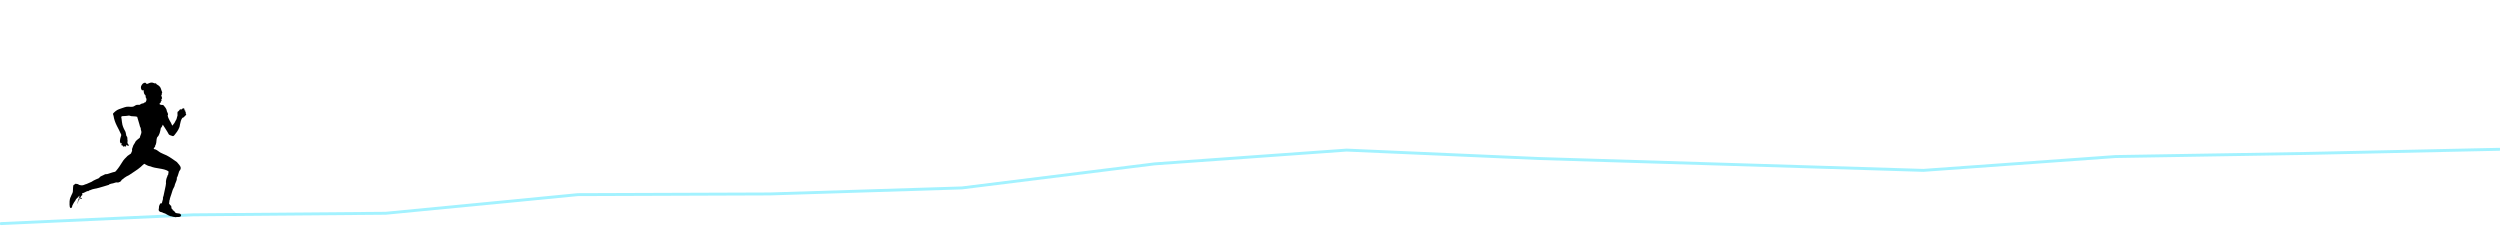
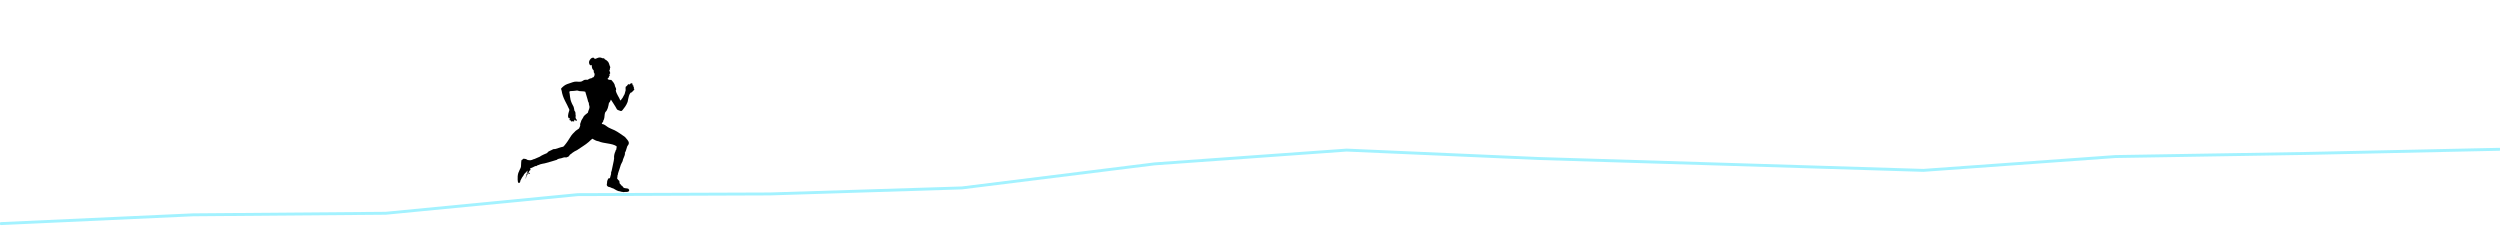
<svg xmlns="http://www.w3.org/2000/svg" id="Ebene_1" data-name="Ebene 1" viewBox="0 0 1920 184.31">
  <defs>
    <style>
      .cls-1 {
        fill-rule: evenodd;
      }

      .cls-2 {
        fill: none;
        stroke: #a3f2ff;
        stroke-linecap: round;
        stroke-linejoin: round;
        stroke-width: 2.25px;
      }
    </style>
  </defs>
  <polyline class="cls-2" points=".82 171.72 148.32 164.98 296.24 163.79 443.75 149.48 591.25 148.95 738.76 144.32 886.67 125.86 1034.18 115.27 1181.69 121.73 1477.11 130.85 1624.61 120.23 1772.13 117.82 1919.63 114.65" />
-   <path class="cls-1" d="M124.62,70.97c-.72.63.06,1.69-.8,2.24.23.86.43,1.45.7,2.19-.13.32-.34.56-.6.75.07.46.03.71.2,1.15-.12.3-.36.47-.6.65-.09.14.03.32,0,.65-.33.45-.95.61-1.05,1.3.51.67,2,.79,2.89.75,1.09,1.14,2.04,2.31,2.64,3.84-.09.9.62,1.7.9,2.59.16.51.25,1.16-.15,1.54.51,2.99,2.58,5.2,3.49,7.77.58-.07.69-.65,1-1.05.24-.31.48-.52.7-.85.39-.59.69-1.27,1.05-1.99.16-.32.42-.62.55-.95.17-.43.25-1,.4-1.49.15-.5.34-1,.4-1.44.11-.81-.25-1.73.1-2.79.89-.44,1.37-1.29,1.94-2.04.29.1.41.35.65.5.47-.46.99-.86,1.64-1.15.85.07,1.45.68.8,1.35.33.27.83.37,1,.8-.13.12-.07.43-.25.5.38.28.72.68.35,1.2.08.3.32.45.45.7-.09.21-.14.46-.2.7-1.04.57-1.31,1.91-2.74,2.09-1.08,1.38-1.5,3.34-1.89,5.28-.12.61-.16,1.23-.35,1.79-.22.66-.56,1.29-.85,1.89-.54,1.13-1.4,2.24-2.19,3.24-.4.51-.79,1.11-1.2,1.49-.66.62-1.1.36-2.04,0-.77-.29-1.44-.45-1.89-.95-.19-.2-.37-.63-.55-.95-.19-.34-.37-.69-.55-1-1.14-1.95-2.45-3.76-3.54-5.53-.44.89-.67,1.99-1.49,2.49-.53,2.78-.99,5.62-2.79,7.12-.86,1.7-.37,3.89-1.15,5.78-.49.33-.31.93-.5,1.39-.25.64-1.05,1.04-1.05,1.84.33.27.75.2,1.2.35,1.46.49,2.65,1.77,4.08,2.54,1.44.77,3.09,1.39,4.53,2.04,1.52.69,2.78,1.65,4.13,2.49.65.41,1.29.87,1.94,1.35.65.48,1.42.89,1.94,1.35.27.24.51.63.8.95.57.64,1.03,1.17,1.54,1.94.53.8.87,1.74.3,2.89-.25.5-.73.86-.95,1.44-.51,1.38-.8,2.99-1.49,4.38-.23.46-.66.71-.15,1.05-.34,2.3-1.57,3.71-1.94,5.98-.42.89-.99,1.8-1.35,2.74-.38,1.01-.77,2.39-1.15,3.64-.32,1.07-.83,2.17-1.05,3.24-.08.43.01.84-.3,1.1,0,.83-.23,1.8-.3,2.59.39.29.59.86.95,1.2.22.2.53.26.65.5.41.8-.17,2.33,1.05,2.54,0,.34.14.48.15.7.19.33.53.26.8.45.63.44.91,1.35,1.59,1.74,1.08.39,2.27.24,3.39.65.09.44.67.56.7,1.05.02.4-.28.7-.5,1.05-1.24.64-2.65.19-3.89.5-.69-.08-1.45-.37-1.99-.3-.12-.06-.26-.1-.35-.2-2.5-.19-3.87-1.51-5.68-2.39-.84-.06-1.5-.6-2.34-.9-.53-.19-1.11-.15-1.54-.4-.37-.21-.87-.77-.95-1.3-.06-.4.08-.88.15-1.2.13-.6.05-1.38.15-1.79.19-.77.64-1.51,1-2.09.2.01.3-.06.4-.15.23.02.34.16.6.15.29-.5.37-1.16.55-1.84.21-.81.63-1.66.4-2.29.16-.33.05-1.07.4-1.35.49-2.54,1.09-5.32,1.69-7.97.13-.59.27-1.39.3-2.14,0-.26-.11-.52-.1-.8.03-.97.26-2.22.6-3.24.09-.28.3-.52.4-.8.11-.33.09-.72.2-.95.11-.22.43-.32.5-.6.1-.42.15-1.06.25-1.54.09-.46.23-.71-.05-1.2-3.58-2.36-9.67-1.89-13.75-3.74-2-.26-3.32-1.2-4.78-1.99-.99.72-1.82,1.62-2.74,2.44-2.7,2.4-6.09,4.22-9.02,6.33-1.33.51-2.38,1.29-3.54,2.04-.39.25-.63.54-1,.85-.25.21-.6.32-.85.55-.37.34-.53.89-.9,1.25-.53.5-1.37.65-2.04.95-1.53-.41-2.57.28-3.84.6-.95.24-1.9.28-2.79.7-.15.13-.3.26-.4.45-2.84.85-6.09,1.92-9.42,2.74-1.1.27-2.3.35-3.29.7-.92.33-1.69.73-2.59.95-.18.17-.37.32-.55.5-.16-.04-.37-.03-.5-.1-1.57.44-2.58,1.48-4.23,1.69-.11.61.15.78.25,1.35-.88.31-1.16,1.23-1.59,1.99.09.29.25.51.55.6.26-.08.18-.22.25-.45.15,0,.14.16.35.1.15.44-.16.64-.45.8-.94,0-1.11-.71-1.15-1.49-.26.6-.41,1.32-.4,2.19-.14.18-.43.2-.65.3-.21,1-.31,2.11-.75,2.89.26-1.19.31-2.05.45-3.29.21-.22.44-.11.6-.4-.3-.88.4-1.83.6-2.69-.33-.03-.47.51-.85.6-.06.29-.29.41-.35.7-.21.03-.29.17-.5.2-.26.38-.49.8-.95,1-.37.98-1.02,1.81-1.64,2.64-.59.79-.82,1.77-1.39,2.64.06.45-.17.97-.35,1.35-.26.16-.55.29-.85.4-.75-.47-.77-1.48-.85-2.64-.12-1.67.04-3.64.5-5.13.11-.35.35-.74.5-1.1.16-.37.3-.74.45-1.1.36-.84.97-1.67,1.1-2.74.17-1.5.02-3.27.4-4.88.23-.32.7-.49,1-.6.02-.26.22-.34.35-.5.82.08,1.55.02,2.29.3.25.1.39.37.65.5.39.19.77.07,1.15.3.24-.07.35.05.55-.05.21-.02.19.18.35.2.76-.25,1.9-.16,2.49-.75,1.06-.15,2.03-.7,3.09-1.15.67-.28,1.38-.54,1.99-.85.45-.23.88-.58,1.35-.85.9-.53,1.85-.89,2.84-1.35.5-.23,1.12-.39,1.49-.65.39-.27.63-.83,1.1-1.15.27-.18.68-.35,1.05-.55.36-.2.74-.34,1.1-.5.92-.42,1.73-1.13,2.89-.85,1.65-.5,3.06-1.02,4.73-1.49.54-.15,1.18-.17,1.64-.4.25-.12.73-.73,1.05-1.1,1.67-1.95,2.99-4.07,4.38-6.28.27-.42.55-.89.85-1.3.64-.88,1.29-1.54,2.09-2.29.4-.38.72-.83,1.1-1.15.81-.68,1.78-1.12,2.64-1.84.22-.87.8-1.46.9-2.29.03-.26-.12-.53-.1-.8.04-.59.3-1.23.55-1.79.34-1.86,1.61-2.77,2.19-4.38.9-1.12,2.11-1.95,3.24-2.84.26-1.58,1.15-2.79,1.25-4.23.05-.71-.42-1.71-.5-2.44-.03-.29.06-.6,0-.85-.07-.26-.35-.45-.45-.7-.25-.59-.35-1.33-.55-1.99-.56-1.87-1.19-3.96-1.74-5.88-1.27-.49-2.86-.27-4.48-.5-.58-.08-1.12-.39-1.64-.45-.4-.04-.91.1-1.39.15-.46.05-.93.08-1.39.15-1.02.16-1.83,0-2.59.15-1.17.24-.67,1.05-.5,2.14.26,1.64.26,3.03.65,4.48.58,2.13,1.51,3.89,2.39,5.48.08.56.24,1.03.35,1.54.1.46.1.98.25,1.39.12.33.46.54.6.85.42.95.04,2.05.45,3.24-.3.38-.26,1.38.1,2.09.1.21.33.38.5.6.37.48.43.74-.15,1-.6-.23-1.24-.42-1.54-.95-.13.44-.14.79-.05,1.15-.28.34-1.12.53-1.3-.05-.12.25-.39.34-.6.5-.26-.09-.45-.25-.65-.4-.03-.33.03-.48-.05-.7-.15,0-.38.18-.6.35-.26-.18-.3-.59-.55-.8.17-.41.31-.85.45-1.3-.27.1-.43.3-.75.35-1.26-.94-.65-3.32-.2-4.88.15-.52.43-1.1.45-1.54.02-.5-.44-1.24-.75-1.84-.33-.65-.6-1.31-.85-1.84-.58-1.25-1.25-2.39-1.79-3.49-1.23-2.46-2.15-4.99-2.54-7.72-.21-.41-.42-1.02-.4-1.64,1.26-1.38,2.73-2.68,4.63-3.39.92-.34,1.92-.67,2.94-1,.96-.31,1.96-.73,2.94-.85,1.58-.19,3.22.23,4.73-.05,1.06-.19,1.9-1.17,2.94-1.39.48-.1,1.49-.08,2.09,0,.64-.4,1.35-.75,2.04-1.1.68.26.92-.35,1.49-.25.15-.15.19-.41.35-.55.33-.02.47-.02.7-.05.68-.81,1.15-1.99.7-3.09-.11-.26-.36-.46-.45-.75-.13-.44.07-1.02-.1-1.44-.15-.39-.63-.58-.85-.95-.11-.19-.28-.6-.35-.85-.23-.8-.26-1.47-.25-2.24-.34-.09-.81.18-1.25.1-.73-.81-1.12-1.95-.7-3.29.14-.43.93-1.55,1.3-1.89.4-.37,1.36-.75,1.74-.7.58.09.83.69,1.3,1,1.03-.18,2.01-.86,3.09-1.05,1-.17,2.06.16,3.04.6.32-.16.53-.06.95,0,.17.23.37.43.5.7.99.46,1.89,1.18,2.54,1.94.04.05.12.15.15.2.77,1.23.93,2.79,1.64,4.08Z" />
+   <path class="cls-1" d="M468.77,51.72c-.72.63.06,1.69-.8,2.24.23.86.43,1.45.7,2.19-.13.32-.34.56-.6.75.07.46.03.71.2,1.15-.12.3-.36.47-.6.65-.09.14.03.32,0,.65-.33.45-.95.61-1.05,1.3.51.67,2,.79,2.89.75,1.09,1.14,2.04,2.31,2.64,3.84-.09.9.62,1.7.9,2.59.16.51.25,1.16-.15,1.54.51,2.99,2.58,5.2,3.49,7.77.58-.07.69-.65,1-1.05.24-.31.48-.52.7-.85.39-.59.69-1.27,1.05-1.99.16-.32.42-.62.55-.95.17-.43.25-1,.4-1.49.15-.5.34-1,.4-1.44.11-.81-.25-1.73.1-2.79.89-.44,1.37-1.29,1.94-2.04.29.1.41.35.65.5.47-.46.99-.86,1.64-1.15.85.07,1.45.68.8,1.35.33.27.83.37,1,.8-.13.12-.07.43-.25.5.38.28.72.68.35,1.2.08.3.32.45.45.7-.09.21-.14.46-.2.7-1.04.57-1.31,1.91-2.74,2.09-1.08,1.38-1.5,3.34-1.89,5.28-.12.61-.16,1.23-.35,1.79-.22.66-.56,1.29-.85,1.89-.54,1.13-1.4,2.24-2.19,3.24-.4.51-.79,1.11-1.2,1.49-.66.62-1.1.36-2.04,0-.77-.29-1.44-.45-1.89-.95-.19-.2-.37-.63-.55-.95-.19-.34-.37-.69-.55-1-1.14-1.95-2.45-3.76-3.54-5.53-.44.89-.67,1.99-1.49,2.49-.53,2.78-.99,5.62-2.79,7.12-.86,1.7-.37,3.89-1.15,5.78-.49.33-.31.93-.5,1.39-.25.64-1.05,1.04-1.05,1.84.33.27.75.2,1.2.35,1.46.49,2.65,1.77,4.08,2.54,1.44.77,3.09,1.39,4.53,2.04,1.52.69,2.78,1.65,4.13,2.49.65.41,1.29.87,1.94,1.35.65.48,1.42.89,1.94,1.35.27.24.51.63.8.95.57.64,1.03,1.17,1.54,1.94.53.8.87,1.74.3,2.89-.25.5-.73.86-.95,1.44-.51,1.38-.8,2.99-1.49,4.38-.23.46-.66.71-.15,1.05-.34,2.3-1.57,3.71-1.94,5.98-.42.89-.99,1.8-1.35,2.74-.38,1.01-.77,2.39-1.15,3.64-.32,1.07-.83,2.17-1.05,3.24-.08.43.01.84-.3,1.1,0,.83-.23,1.8-.3,2.59.39.29.59.86.95,1.2.22.2.53.26.65.5.41.8-.17,2.33,1.05,2.54,0,.34.14.48.15.7.19.33.53.26.8.45.63.44.91,1.35,1.59,1.74,1.08.39,2.27.24,3.39.65.09.44.67.56.7,1.05.02.4-.28.7-.5,1.05-1.24.64-2.65.19-3.89.5-.69-.08-1.45-.37-1.99-.3-.12-.06-.26-.1-.35-.2-2.5-.19-3.87-1.51-5.68-2.39-.84-.06-1.5-.6-2.34-.9-.53-.19-1.11-.15-1.54-.4-.37-.21-.87-.77-.95-1.3-.06-.4.08-.88.15-1.2.13-.6.05-1.38.15-1.79.19-.77.64-1.51,1-2.09.2.01.3-.06.4-.15.23.02.34.16.6.15.29-.5.37-1.16.55-1.84.21-.81.63-1.66.4-2.29.16-.33.05-1.07.4-1.35.49-2.54,1.09-5.32,1.69-7.97.13-.59.27-1.39.3-2.14,0-.26-.11-.52-.1-.8.03-.97.26-2.22.6-3.24.09-.28.3-.52.4-.8.11-.33.09-.72.2-.95.11-.22.43-.32.5-.6.1-.42.15-1.06.25-1.54.09-.46.23-.71-.05-1.2-3.58-2.36-9.67-1.89-13.75-3.74-2-.26-3.32-1.2-4.78-1.99-.99.72-1.82,1.62-2.74,2.44-2.7,2.4-6.09,4.22-9.02,6.33-1.33.51-2.38,1.29-3.54,2.04-.39.25-.63.54-1,.85-.25.21-.6.32-.85.55-.37.34-.53.89-.9,1.25-.53.5-1.37.65-2.04.95-1.53-.41-2.57.28-3.84.6-.95.24-1.9.28-2.79.7-.15.13-.3.26-.4.45-2.84.85-6.09,1.92-9.42,2.74-1.1.27-2.3.35-3.29.7-.92.33-1.69.73-2.59.95-.18.17-.37.32-.55.5-.16-.04-.37-.03-.5-.1-1.57.44-2.58,1.48-4.23,1.69-.11.61.15.78.25,1.35-.88.31-1.16,1.23-1.59,1.99.09.29.25.51.55.6.26-.08.18-.22.25-.45.15,0,.14.16.35.1.15.44-.16.64-.45.8-.94,0-1.11-.71-1.15-1.49-.26.6-.41,1.32-.4,2.19-.14.18-.43.2-.65.3-.21,1-.31,2.11-.75,2.89.26-1.19.31-2.05.45-3.29.21-.22.44-.11.6-.4-.3-.88.4-1.83.6-2.69-.33-.03-.47.51-.85.6-.06.29-.29.41-.35.7-.21.03-.29.17-.5.2-.26.38-.49.8-.95,1-.37.98-1.02,1.81-1.64,2.64-.59.79-.82,1.77-1.39,2.64.06.45-.17.97-.35,1.35-.26.16-.55.29-.85.4-.75-.47-.77-1.48-.85-2.64-.12-1.67.04-3.64.5-5.13.11-.35.35-.74.5-1.1.16-.37.3-.74.45-1.1.36-.84.97-1.67,1.1-2.74.17-1.5.02-3.27.4-4.88.23-.32.7-.49,1-.6.02-.26.22-.34.35-.5.82.08,1.55.02,2.29.3.25.1.39.37.65.5.39.19.77.07,1.15.3.24-.07.35.05.55-.05.21-.02.19.18.35.2.76-.25,1.9-.16,2.49-.75,1.06-.15,2.03-.7,3.09-1.15.67-.28,1.38-.54,1.99-.85.45-.23.88-.58,1.35-.85.9-.53,1.85-.89,2.84-1.35.5-.23,1.12-.39,1.49-.65.39-.27.63-.83,1.1-1.15.27-.18.68-.35,1.05-.55.36-.2.74-.34,1.1-.5.92-.42,1.73-1.13,2.89-.85,1.65-.5,3.06-1.02,4.73-1.49.54-.15,1.18-.17,1.64-.4.25-.12.73-.73,1.05-1.1,1.67-1.95,2.99-4.07,4.38-6.28.27-.42.55-.89.85-1.3.64-.88,1.29-1.54,2.09-2.29.4-.38.72-.83,1.1-1.15.81-.68,1.78-1.12,2.64-1.84.22-.87.8-1.46.9-2.29.03-.26-.12-.53-.1-.8.04-.59.3-1.23.55-1.79.34-1.86,1.61-2.77,2.19-4.38.9-1.12,2.11-1.95,3.24-2.84.26-1.58,1.15-2.79,1.25-4.23.05-.71-.42-1.71-.5-2.44-.03-.29.06-.6,0-.85-.07-.26-.35-.45-.45-.7-.25-.59-.35-1.33-.55-1.99-.56-1.87-1.19-3.96-1.74-5.88-1.27-.49-2.86-.27-4.48-.5-.58-.08-1.12-.39-1.64-.45-.4-.04-.91.1-1.39.15-.46.05-.93.08-1.39.15-1.02.16-1.83,0-2.59.15-1.17.24-.67,1.05-.5,2.14.26,1.64.26,3.03.65,4.48.58,2.13,1.51,3.89,2.39,5.48.08.56.24,1.03.35,1.54.1.46.1.98.25,1.39.12.33.46.54.6.85.42.95.04,2.05.45,3.24-.3.38-.26,1.38.1,2.09.1.21.33.38.5.6.37.48.43.74-.15,1-.6-.23-1.24-.42-1.54-.95-.13.44-.14.79-.05,1.15-.28.34-1.12.53-1.3-.05-.12.25-.39.34-.6.5-.26-.09-.45-.25-.65-.4-.03-.33.03-.48-.05-.7-.15,0-.38.18-.6.35-.26-.18-.3-.59-.55-.8.17-.41.31-.85.45-1.3-.27.1-.43.3-.75.35-1.26-.94-.65-3.32-.2-4.88.15-.52.43-1.1.45-1.54.02-.5-.44-1.24-.75-1.84-.33-.65-.6-1.31-.85-1.84-.58-1.25-1.25-2.39-1.79-3.49-1.23-2.46-2.15-4.99-2.54-7.72-.21-.41-.42-1.02-.4-1.64,1.26-1.38,2.73-2.68,4.63-3.39.92-.34,1.92-.67,2.94-1,.96-.31,1.96-.73,2.94-.85,1.58-.19,3.22.23,4.73-.05,1.06-.19,1.9-1.17,2.94-1.39.48-.1,1.49-.08,2.09,0,.64-.4,1.35-.75,2.04-1.1.68.26.92-.35,1.49-.25.15-.15.19-.41.35-.55.33-.02.47-.02.7-.05.68-.81,1.15-1.99.7-3.09-.11-.26-.36-.46-.45-.75-.13-.44.07-1.02-.1-1.44-.15-.39-.63-.58-.85-.95-.11-.19-.28-.6-.35-.85-.23-.8-.26-1.47-.25-2.24-.34-.09-.81.18-1.25.1-.73-.81-1.12-1.95-.7-3.29.14-.43.93-1.55,1.3-1.89.4-.37,1.36-.75,1.74-.7.58.09.83.69,1.3,1,1.03-.18,2.01-.86,3.09-1.05,1-.17,2.06.16,3.04.6.32-.16.53-.06.95,0,.17.23.37.43.5.7.99.46,1.89,1.18,2.54,1.94.04.05.12.15.15.2.77,1.23.93,2.79,1.64,4.08Z" />
</svg>
